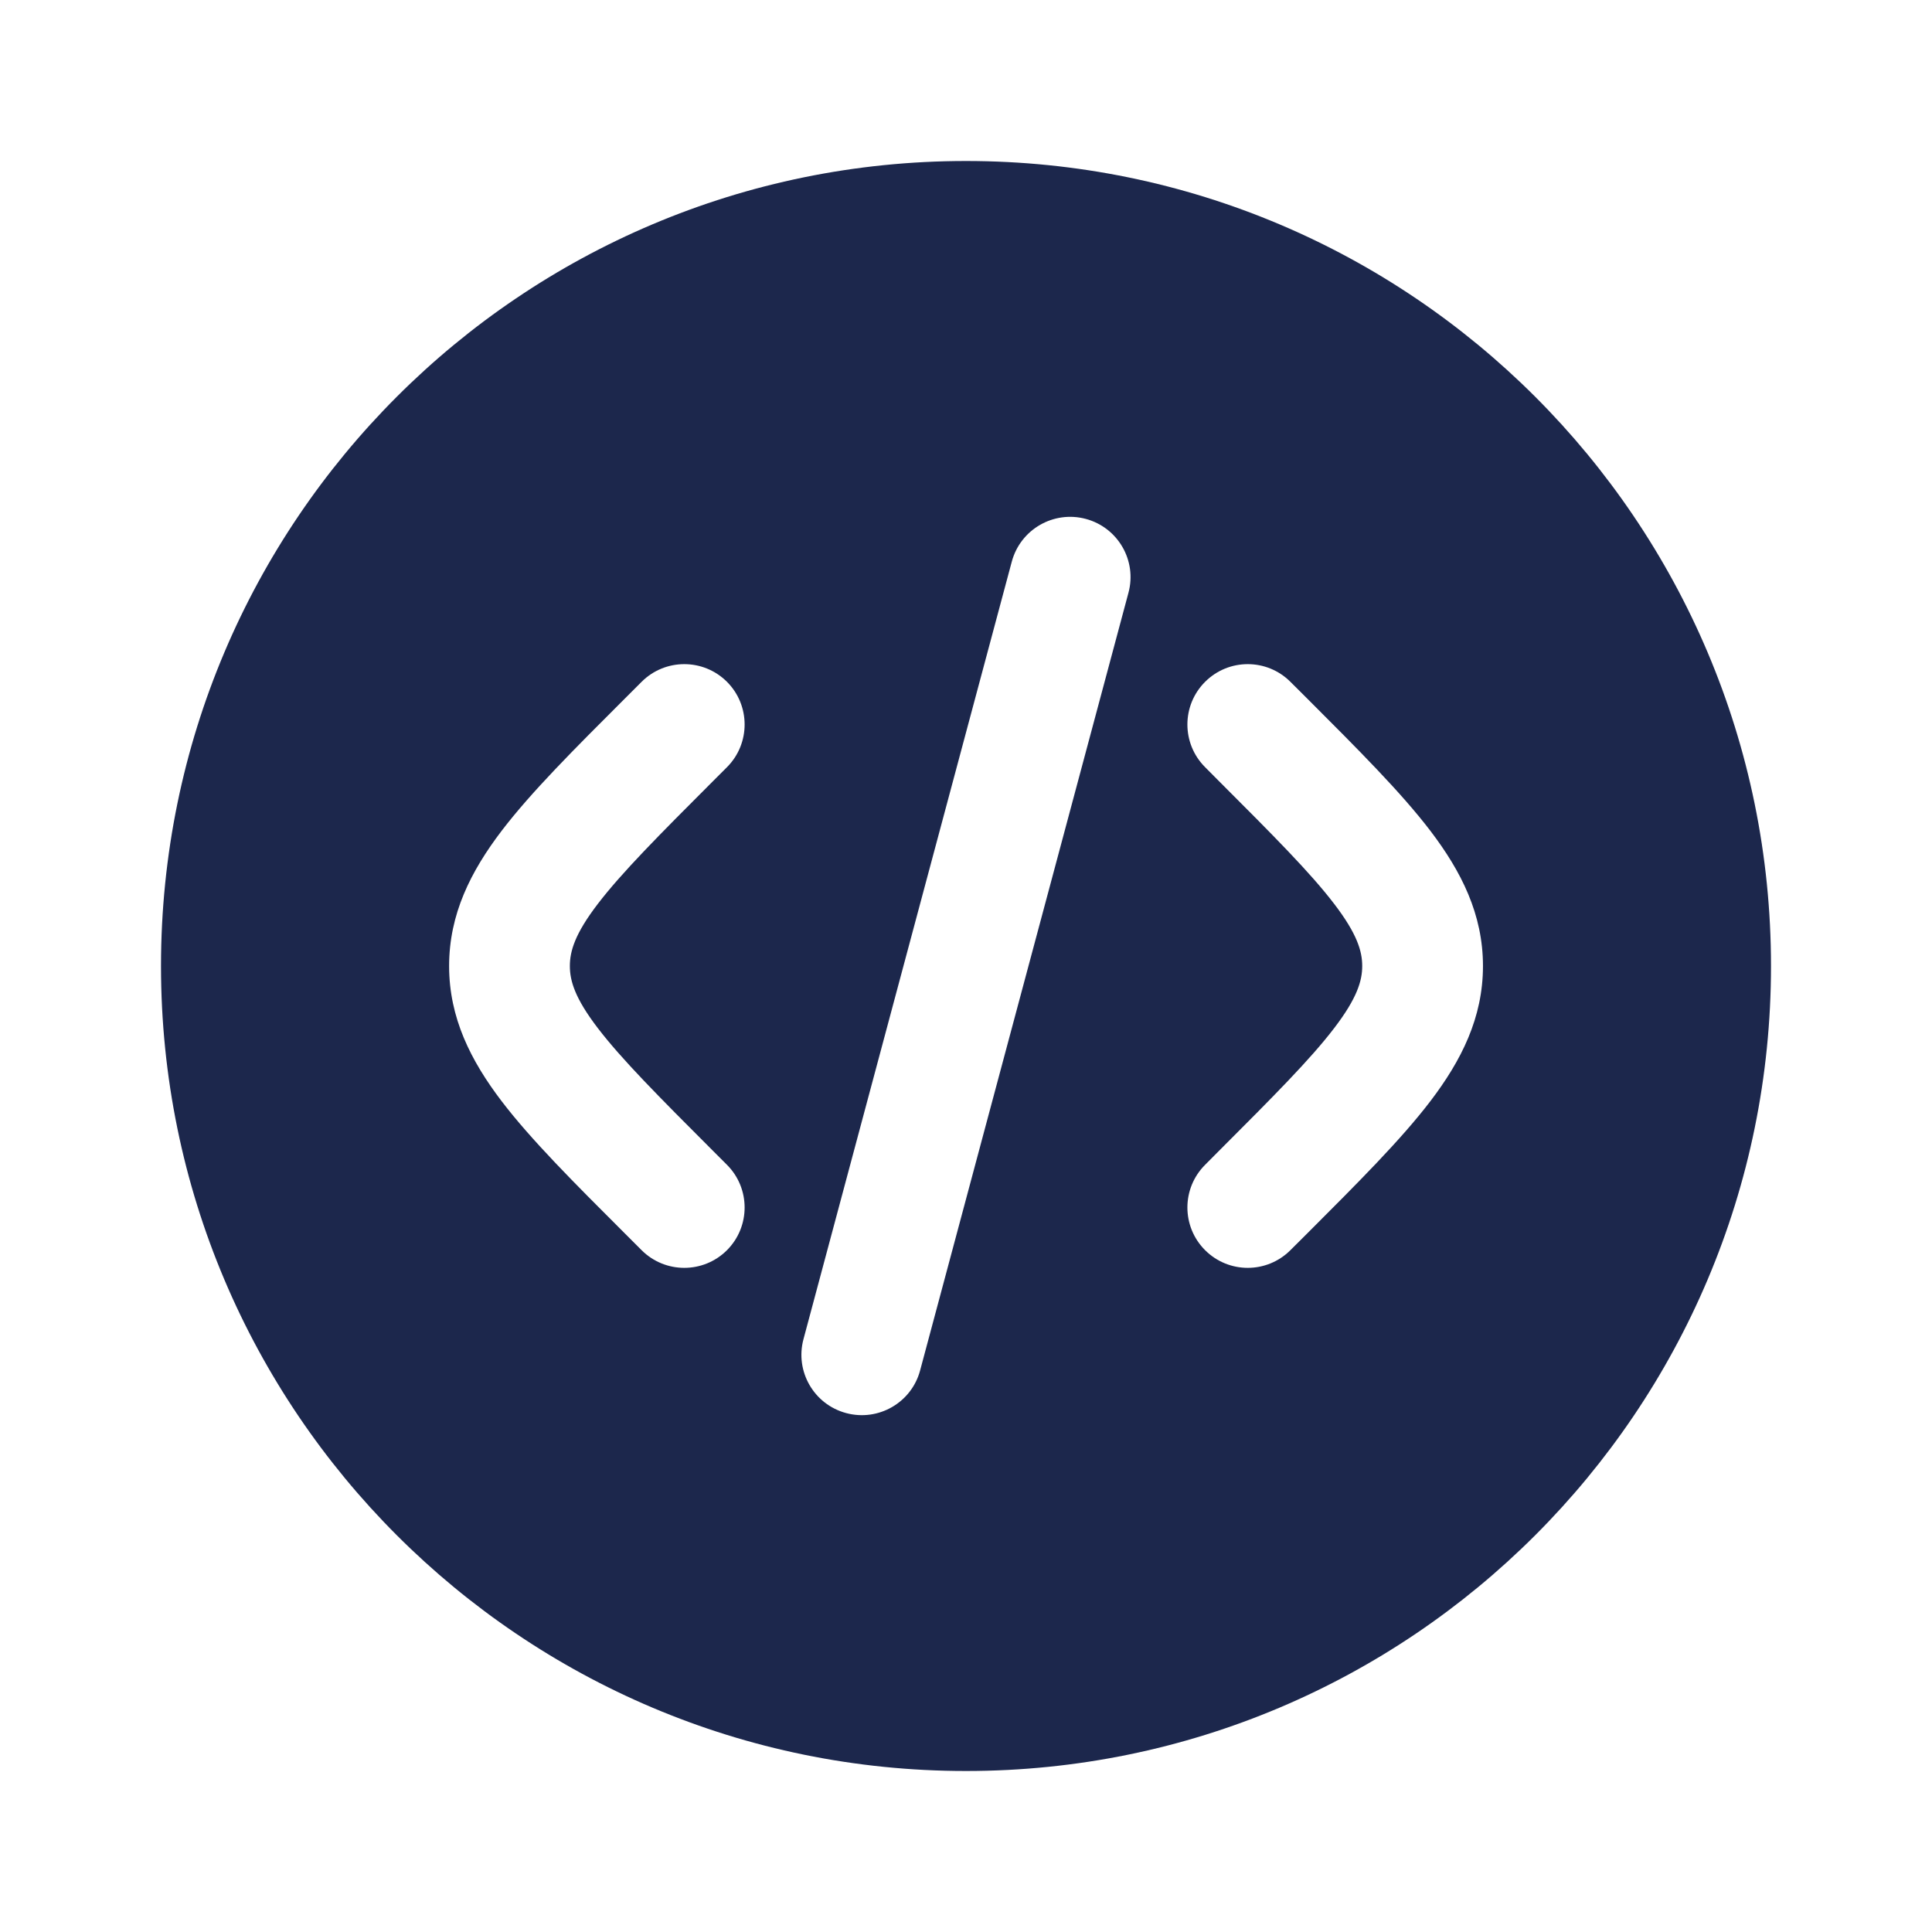
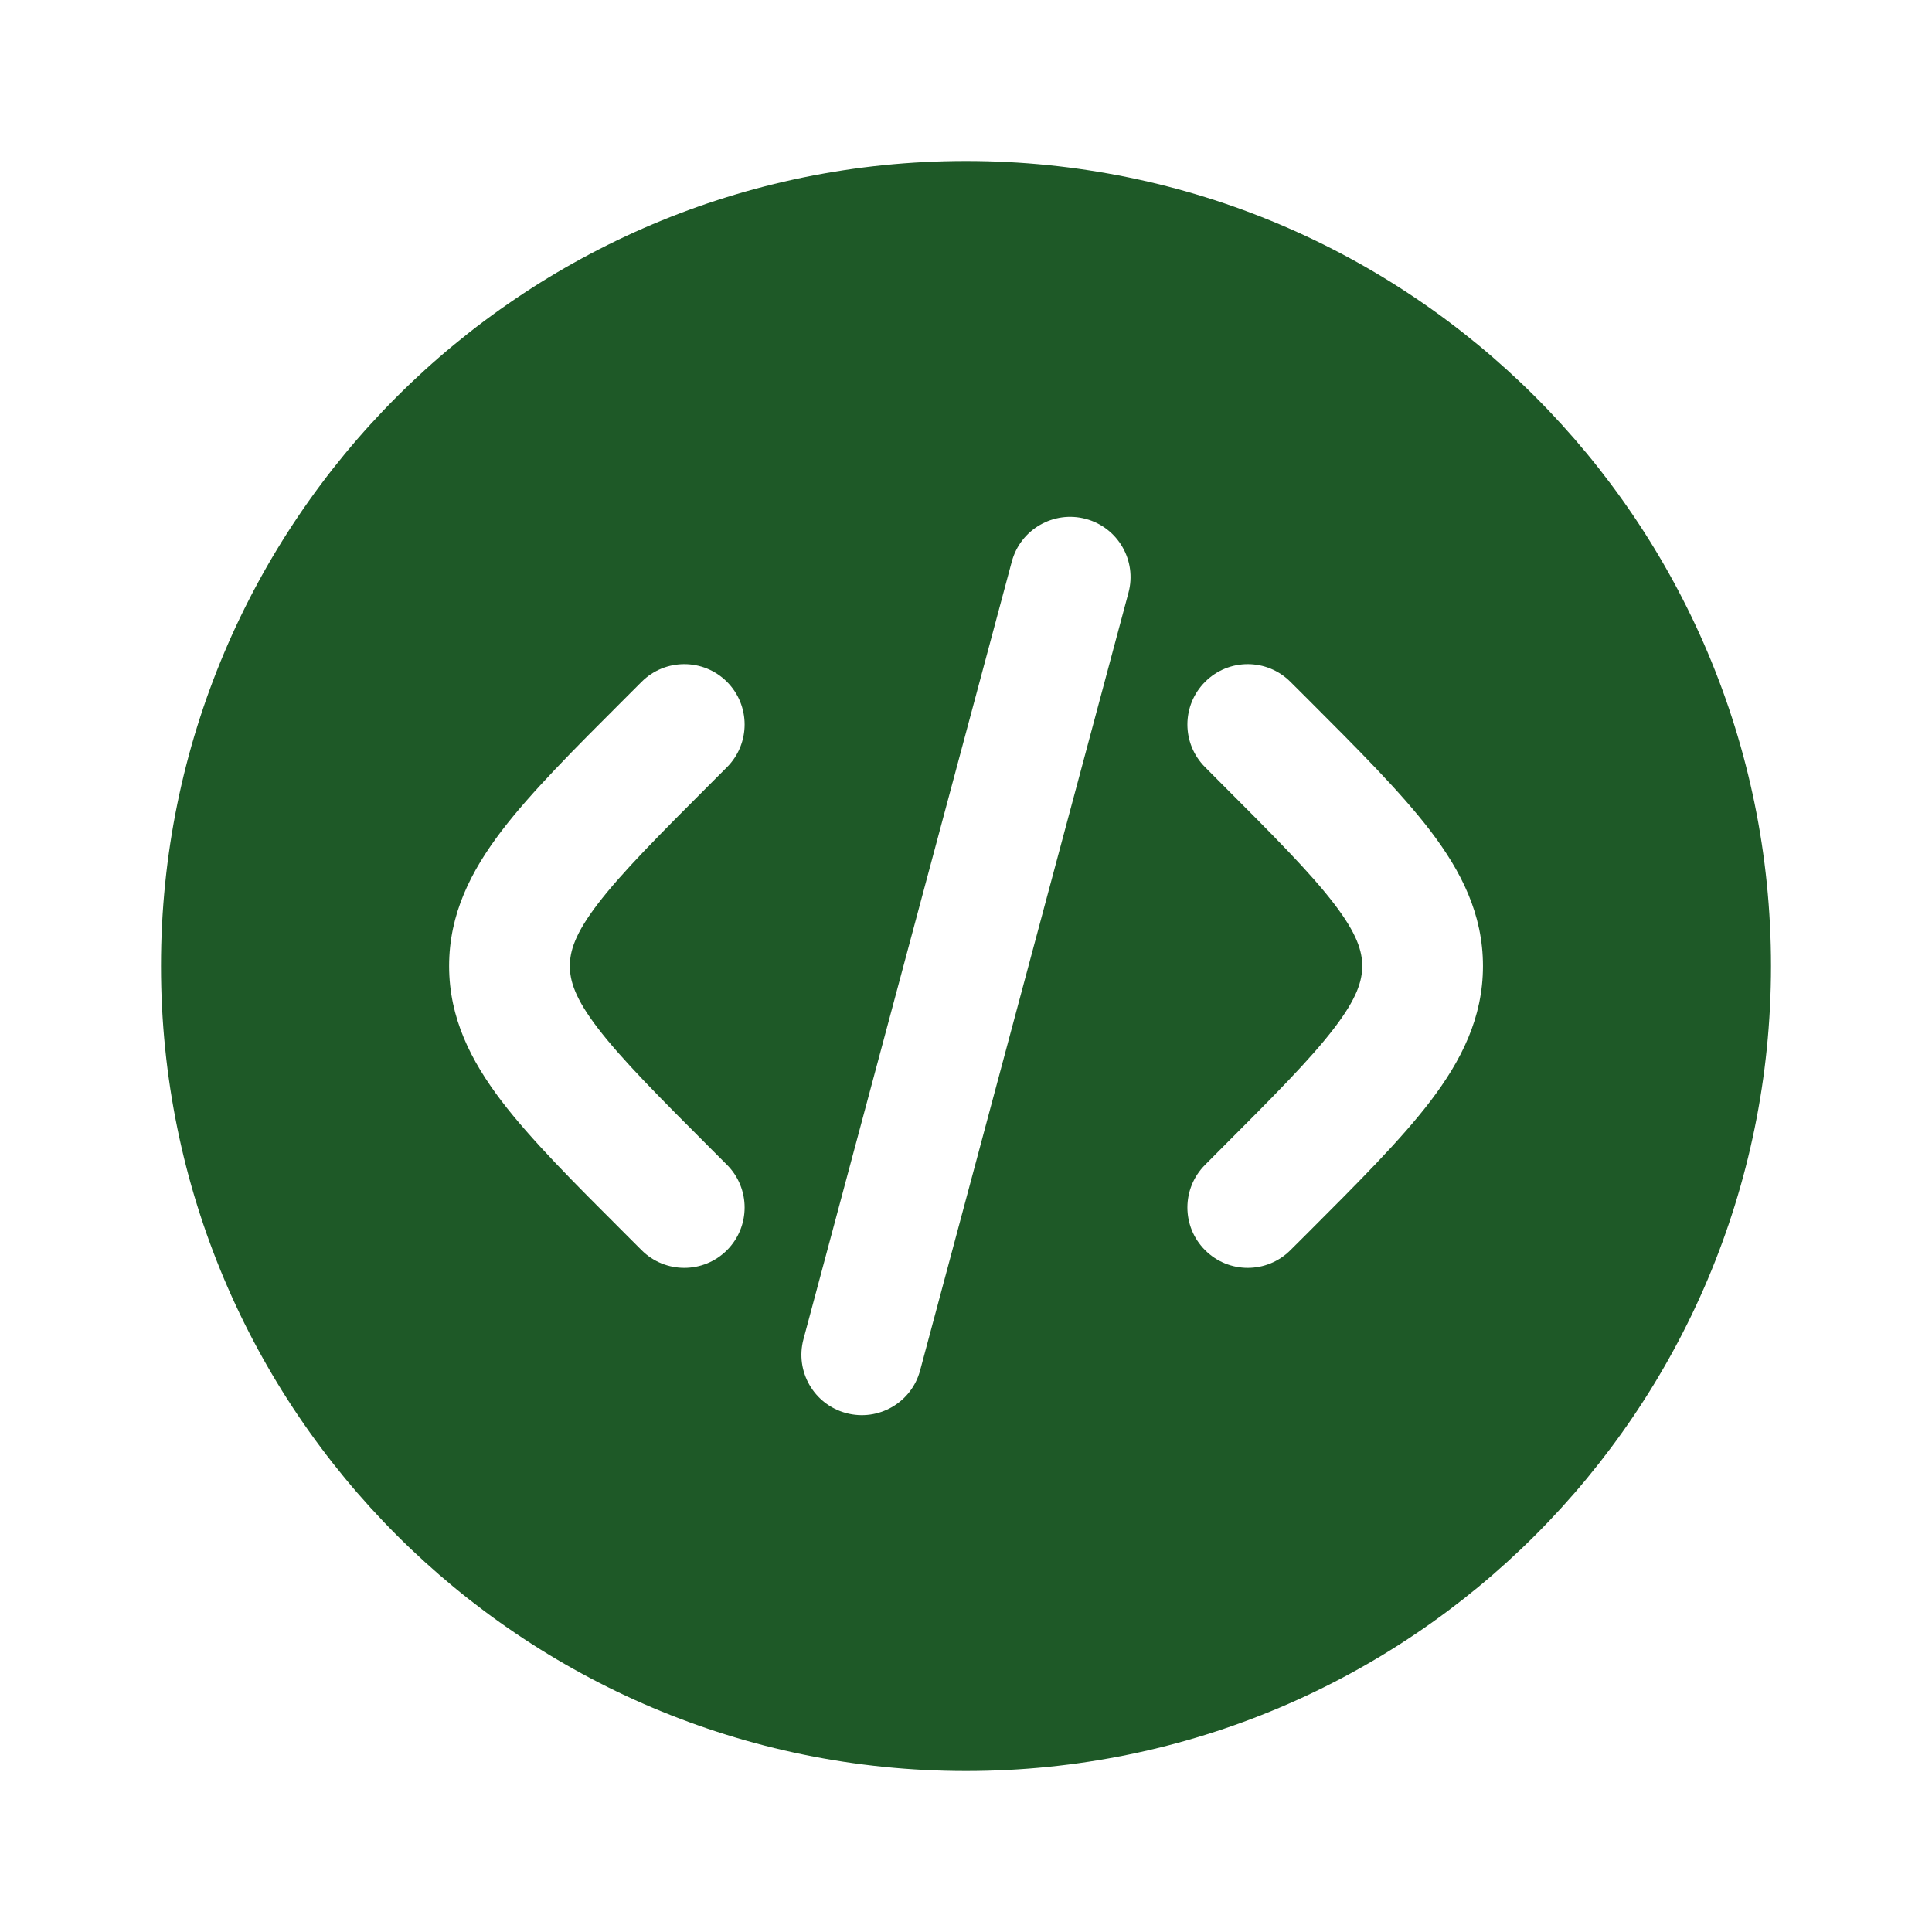
<svg xmlns="http://www.w3.org/2000/svg" width="800px" height="800px" viewBox="0 0 24 24" fill="none">
-   <path fill-rule="evenodd" clip-rule="evenodd" d="M22 12C22 17.523 17.523 22 12 22C6.477 22 2 17.523 2 12C2 6.477 6.477 2 12 2C17.523 2 22 6.477 22 12ZM13.488 6.446C13.888 6.553 14.126 6.964 14.018 7.364L11.43 17.024C11.323 17.424 10.912 17.661 10.512 17.554C10.111 17.447 9.874 17.036 9.981 16.636L12.569 6.976C12.677 6.576 13.088 6.339 13.488 6.446ZM14.97 8.47C15.263 8.177 15.737 8.177 16.03 8.47L16.239 8.678C16.874 9.313 17.404 9.843 17.768 10.32C18.152 10.824 18.422 11.356 18.422 12C18.422 12.644 18.152 13.176 17.768 13.68C17.404 14.157 16.874 14.687 16.239 15.322L16.03 15.53C15.737 15.823 15.263 15.823 14.97 15.53C14.677 15.237 14.677 14.763 14.97 14.47L15.141 14.298C15.823 13.616 16.28 13.157 16.575 12.77C16.858 12.4 16.922 12.184 16.922 12C16.922 11.816 16.858 11.6 16.575 11.23C16.28 10.843 15.823 10.384 15.141 9.702L14.97 9.53C14.677 9.237 14.677 8.763 14.97 8.47ZM7.97 8.47C8.263 8.177 8.738 8.177 9.031 8.47C9.323 8.763 9.323 9.237 9.031 9.53L8.859 9.702C8.177 10.384 7.721 10.843 7.425 11.23C7.142 11.6 7.079 11.816 7.079 12C7.079 12.184 7.142 12.4 7.425 12.77C7.721 13.157 8.177 13.616 8.859 14.298L9.031 14.47C9.323 14.763 9.323 15.237 9.031 15.53C8.738 15.823 8.263 15.823 7.97 15.53L7.762 15.322C7.126 14.687 6.596 14.157 6.232 13.68C5.848 13.176 5.579 12.644 5.579 12C5.579 11.356 5.848 10.824 6.232 10.32C6.596 9.843 7.126 9.313 7.762 8.678L7.97 8.47Z" fill="#1C274C" />
+   <path fill-rule="evenodd" clip-rule="evenodd" d="M22 12C22 17.523 17.523 22 12 22C6.477 22 2 17.523 2 12C2 6.477 6.477 2 12 2C17.523 2 22 6.477 22 12ZM13.488 6.446C13.888 6.553 14.126 6.964 14.018 7.364L11.43 17.024C11.323 17.424 10.912 17.661 10.512 17.554C10.111 17.447 9.874 17.036 9.981 16.636L12.569 6.976C12.677 6.576 13.088 6.339 13.488 6.446ZM14.97 8.47C15.263 8.177 15.737 8.177 16.03 8.47L16.239 8.678C16.874 9.313 17.404 9.843 17.768 10.32C18.152 10.824 18.422 11.356 18.422 12C18.422 12.644 18.152 13.176 17.768 13.68C17.404 14.157 16.874 14.687 16.239 15.322L16.03 15.53C15.737 15.823 15.263 15.823 14.97 15.53C14.677 15.237 14.677 14.763 14.97 14.47L15.141 14.298C15.823 13.616 16.28 13.157 16.575 12.77C16.858 12.4 16.922 12.184 16.922 12C16.922 11.816 16.858 11.6 16.575 11.23C16.28 10.843 15.823 10.384 15.141 9.702L14.97 9.53C14.677 9.237 14.677 8.763 14.97 8.47ZM7.97 8.47C8.263 8.177 8.738 8.177 9.031 8.47C9.323 8.763 9.323 9.237 9.031 9.53L8.859 9.702C8.177 10.384 7.721 10.843 7.425 11.23C7.142 11.6 7.079 11.816 7.079 12C7.079 12.184 7.142 12.4 7.425 12.77C7.721 13.157 8.177 13.616 8.859 14.298L9.031 14.47C9.323 14.763 9.323 15.237 9.031 15.53C8.738 15.823 8.263 15.823 7.97 15.53L7.762 15.322C7.126 14.687 6.596 14.157 6.232 13.68C5.848 13.176 5.579 12.644 5.579 12C5.579 11.356 5.848 10.824 6.232 10.32C6.596 9.843 7.126 9.313 7.762 8.678L7.97 8.47Z" fill="#1E5927" />
</svg>
